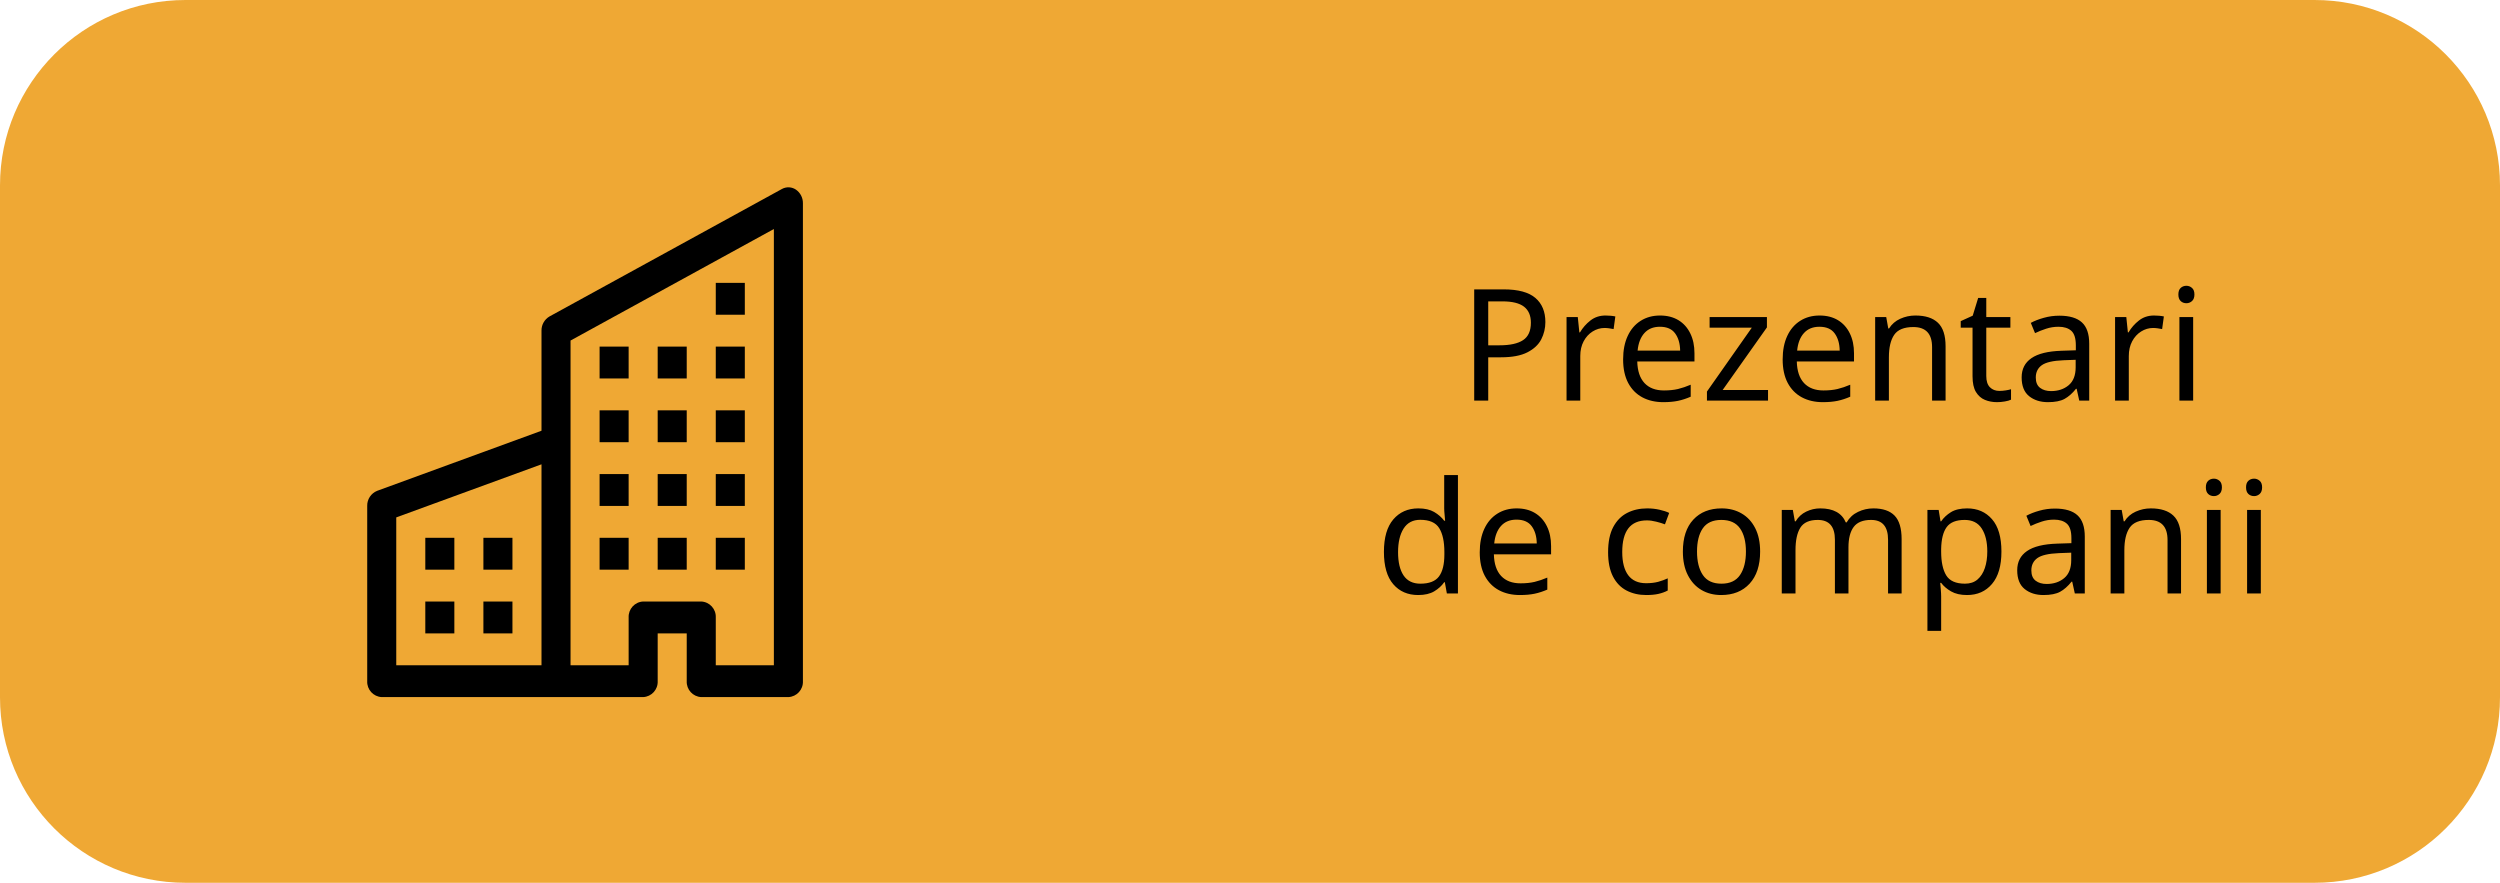
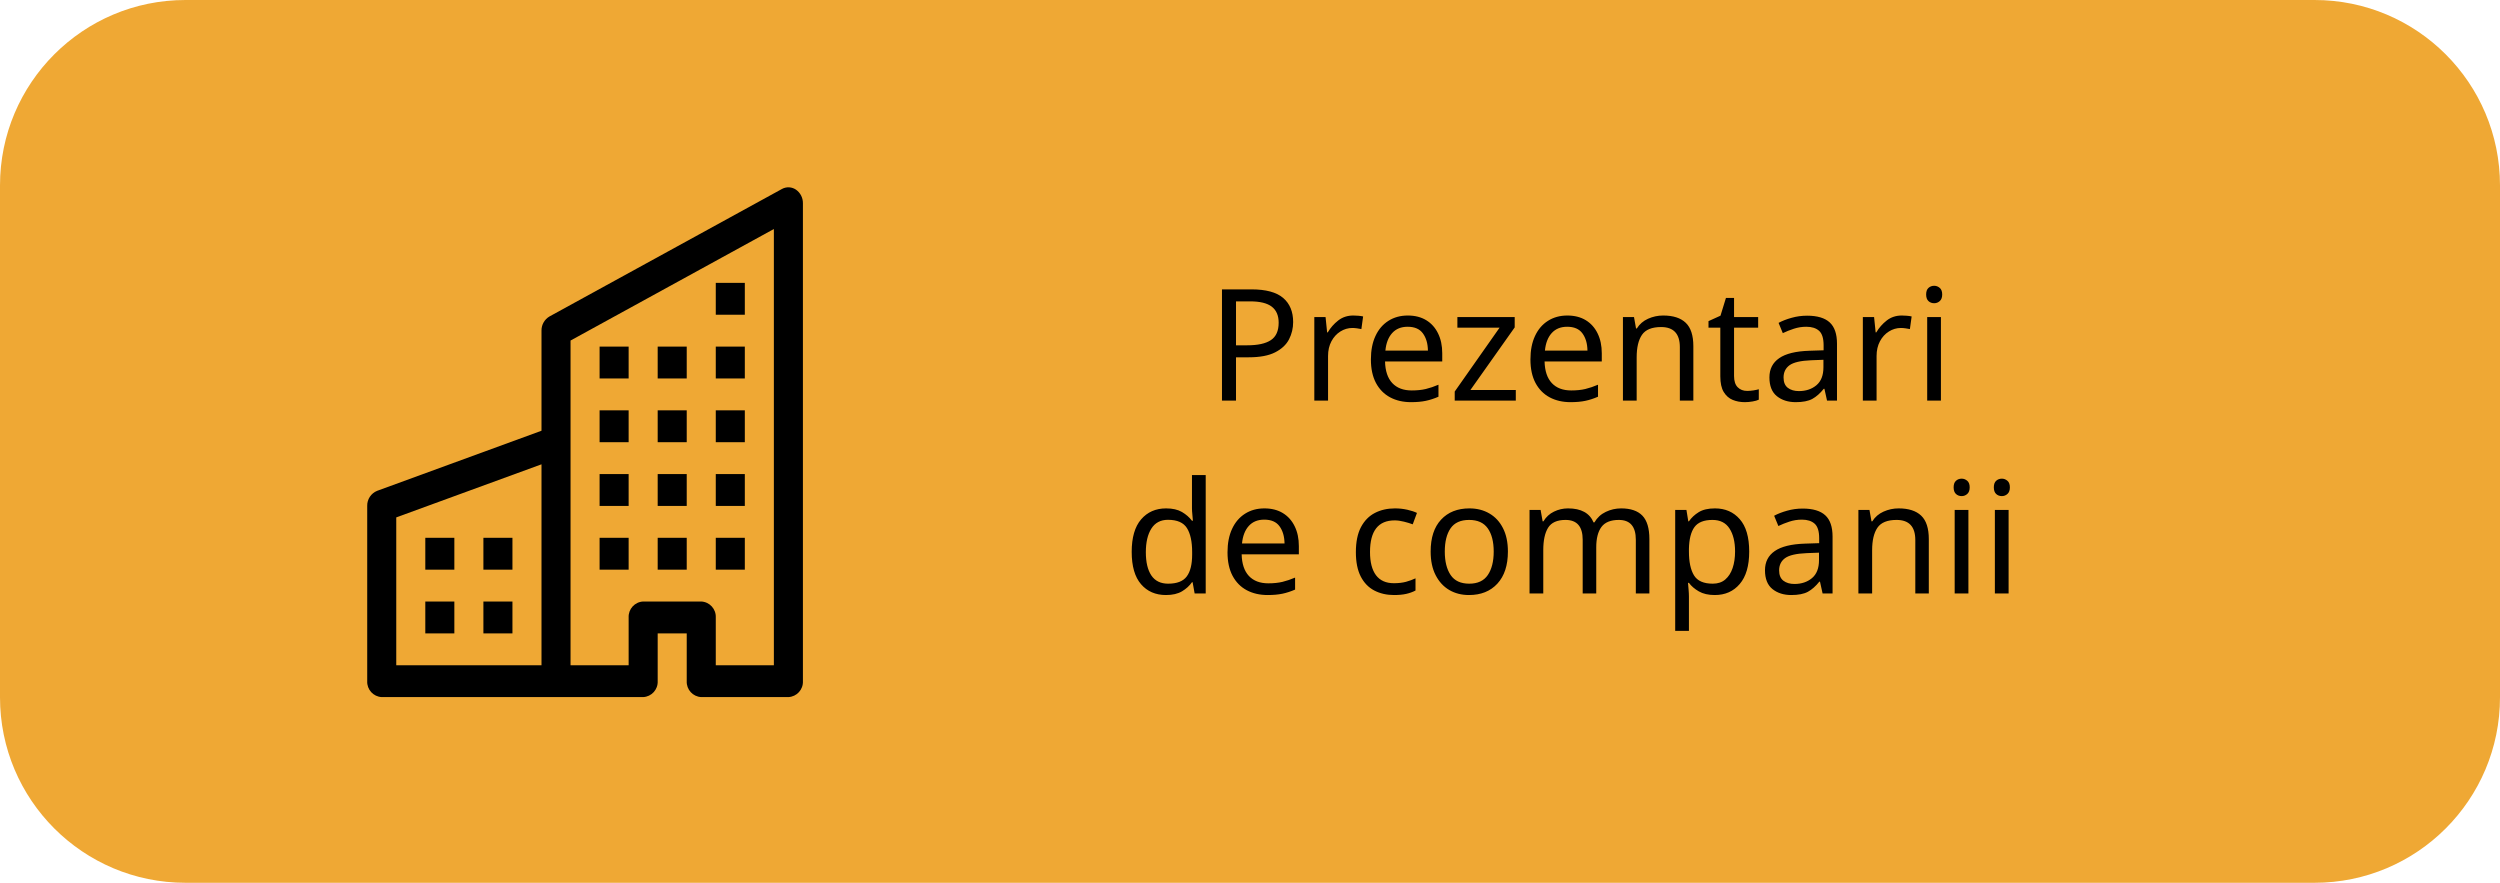
<svg xmlns="http://www.w3.org/2000/svg" width="674" height="238" viewBox="0 0 674 238">
  <g id="im3" transform="translate(-2038 -2003)">
-     <g id="Group_185" data-name="Group 185">
-       <g id="im3-2" data-name="im3">
-         <g id="Group_173" data-name="Group 173">
-           <rect id="Rectangle_10" data-name="Rectangle 10" width="674" height="238" rx="50" transform="translate(2038 2003)" fill="#efa834" />
-           <text id="Prezentari_de_companii_" data-name="Prezentari de companii " transform="translate(2405 2070)" font-size="42" font-family="Montserrat-Regular, Montserrat">
-             <tspan x="26.367" y="41">Prezentari </tspan>
-             <tspan x="3.792" y="93">de companii</tspan>
-           </text>
-           <g id="building" transform="translate(2137 2053.5)">
-             <path id="Path_213" data-name="Path 213" d="M115.611.643a4.4,4.4,0,0,1,1.856,3.651V133.142a4.118,4.118,0,0,1-3.916,4.295H90.058a4.118,4.118,0,0,1-3.916-4.295V120.257H78.312v12.885a4.118,4.118,0,0,1-3.916,4.295H3.916A4.118,4.118,0,0,1,0,133.142V85.9a4.28,4.28,0,0,1,2.678-4.072l44.309-16.2V38.653a4.356,4.356,0,0,1,2.161-3.84L111.8.454a3.618,3.618,0,0,1,3.814.189ZM46.987,74.679,7.831,88.99v39.857H46.987Zm7.831,54.168H70.48V115.962a4.118,4.118,0,0,1,3.916-4.295H90.058a4.118,4.118,0,0,1,3.916,4.295v12.885h15.662V11.243L54.818,41.308Z" transform="translate(0 0)" fill-rule="evenodd" />
-             <path id="Path_214" data-name="Path 214" d="M2,71.719H9.831v8.59H2Zm15.662,0h7.831v8.59H17.662ZM2,88.9H9.831v8.59H2Zm15.662,0h7.831v8.59H17.662ZM48.987,54.539h7.831v8.59H48.987Zm15.662,0H72.48v8.59H64.649ZM48.987,71.719h7.831v8.59H48.987Zm15.662,0H72.48v8.59H64.649Zm15.662-17.18h7.831v8.59H80.312Zm0,17.18h7.831v8.59H80.312ZM48.987,37.359h7.831v8.59H48.987Zm15.662,0H72.48v8.59H64.649Zm15.662,0h7.831v8.59H80.312ZM48.987,20.18h7.831v8.59H48.987Zm15.662,0H72.48v8.59H64.649Zm15.662,0h7.831v8.59H80.312Zm0-17.18h7.831v8.59H80.312Z" transform="translate(13.662 22.769)" />
-           </g>
-         </g>
-       </g>
+     <rect id="Rectangle_10" data-name="Rectangle 10" width="674" height="238" rx="50" transform="translate(2038 2003)" fill="#efa834" />
+     <text id="Prezentari_de_companii_" data-name="Prezentari de companii " transform="translate(2337 2070)" font-size="42" font-family="Montserrat-Regular, Montserrat">
+       <tspan x="26.367" y="41">Prezentari </tspan>
+       <tspan x="3.792" y="93">de companii</tspan>
+     </text>
+     <g id="building" transform="translate(2137 2053.5)">
+       <path id="Path_213" data-name="Path 213" d="M115.611.643a4.4,4.4,0,0,1,1.856,3.651V133.142a4.118,4.118,0,0,1-3.916,4.295H90.058a4.118,4.118,0,0,1-3.916-4.295V120.257H78.312v12.885a4.118,4.118,0,0,1-3.916,4.295H3.916A4.118,4.118,0,0,1,0,133.142V85.9a4.28,4.28,0,0,1,2.678-4.072l44.309-16.2V38.653a4.356,4.356,0,0,1,2.161-3.84L111.8.454a3.618,3.618,0,0,1,3.814.189ZM46.987,74.679,7.831,88.99v39.857H46.987Zm7.831,54.168H70.48V115.962a4.118,4.118,0,0,1,3.916-4.295H90.058a4.118,4.118,0,0,1,3.916,4.295v12.885h15.662V11.243L54.818,41.308Z" transform="translate(0 0)" fill-rule="evenodd" />
+       <path id="Path_214" data-name="Path 214" d="M2,71.719H9.831v8.59H2Zm15.662,0h7.831v8.59H17.662ZM2,88.9H9.831v8.59H2Zm15.662,0h7.831v8.59H17.662ZM48.987,54.539h7.831v8.59H48.987Zm15.662,0H72.48v8.59H64.649ZM48.987,71.719h7.831v8.59H48.987Zm15.662,0H72.48v8.59H64.649Zm15.662-17.18h7.831v8.59H80.312Zm0,17.18h7.831v8.59H80.312ZM48.987,37.359h7.831v8.59H48.987Zm15.662,0H72.48v8.59H64.649Zm15.662,0h7.831v8.59H80.312ZM48.987,20.18h7.831v8.59H48.987Zm15.662,0H72.48v8.59H64.649Zm15.662,0h7.831v8.59H80.312Zm0-17.18h7.831v8.59H80.312Z" transform="translate(13.662 22.769)" />
    </g>
  </g>
</svg>
